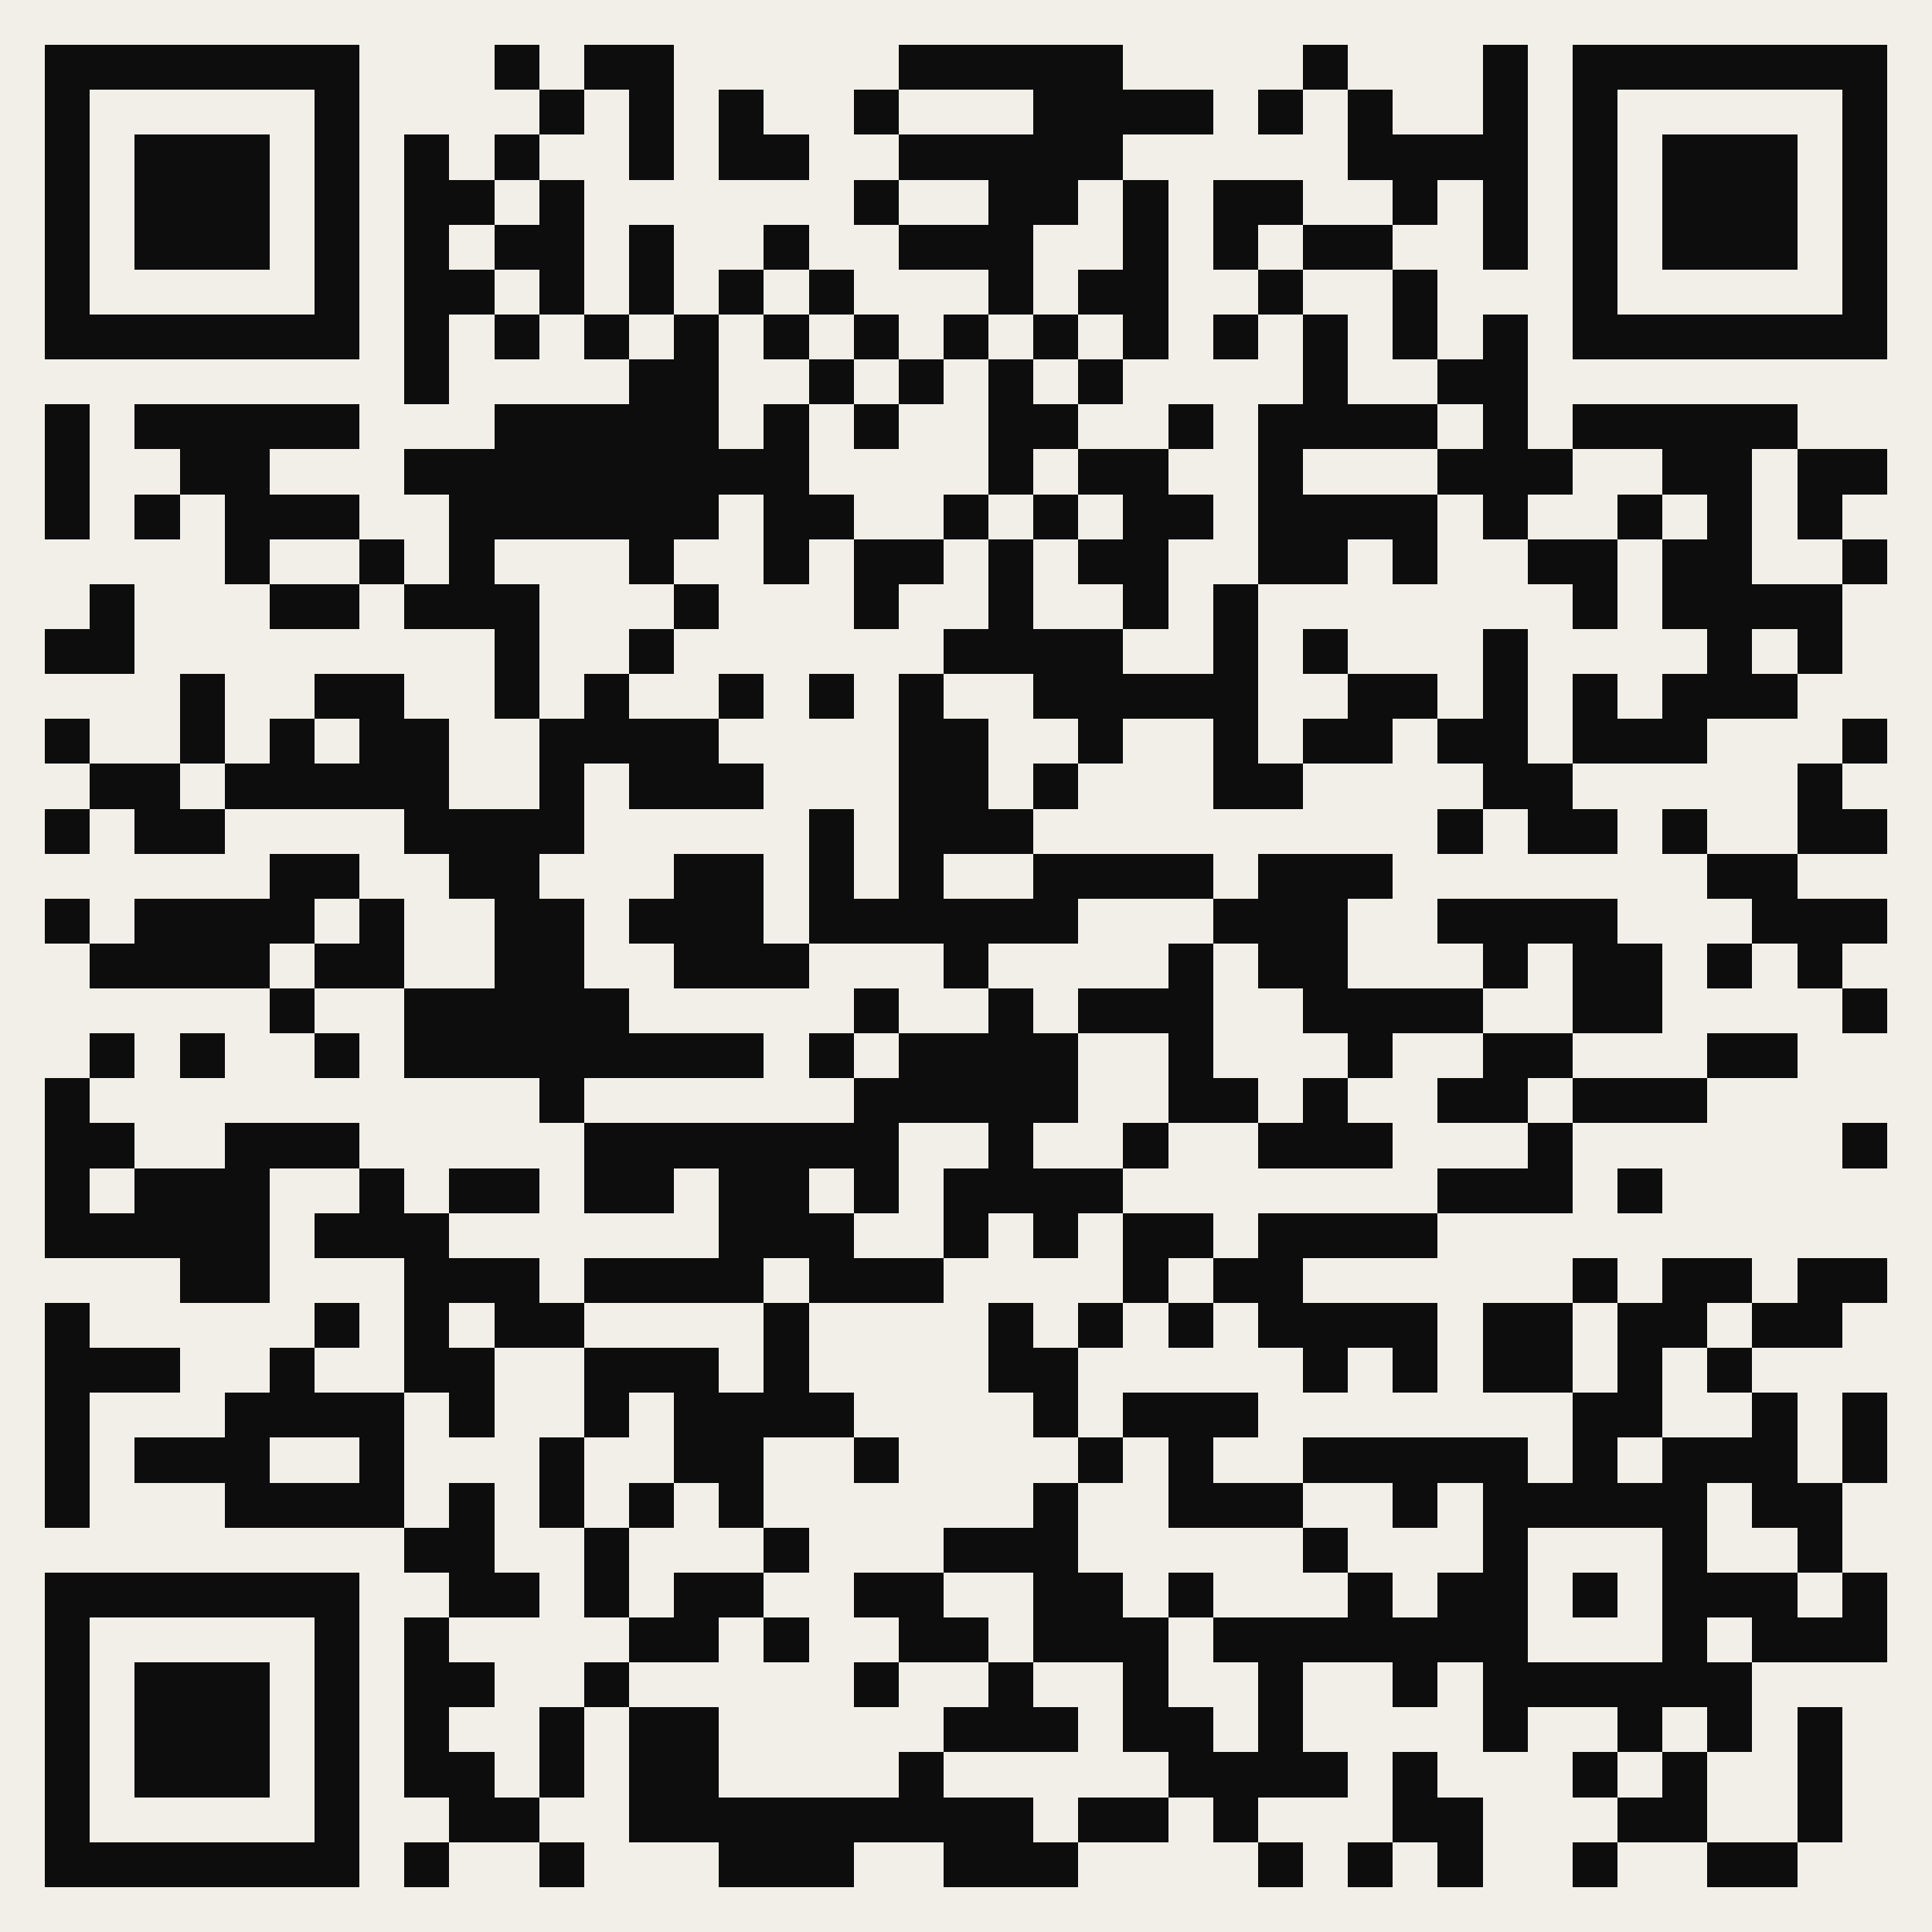
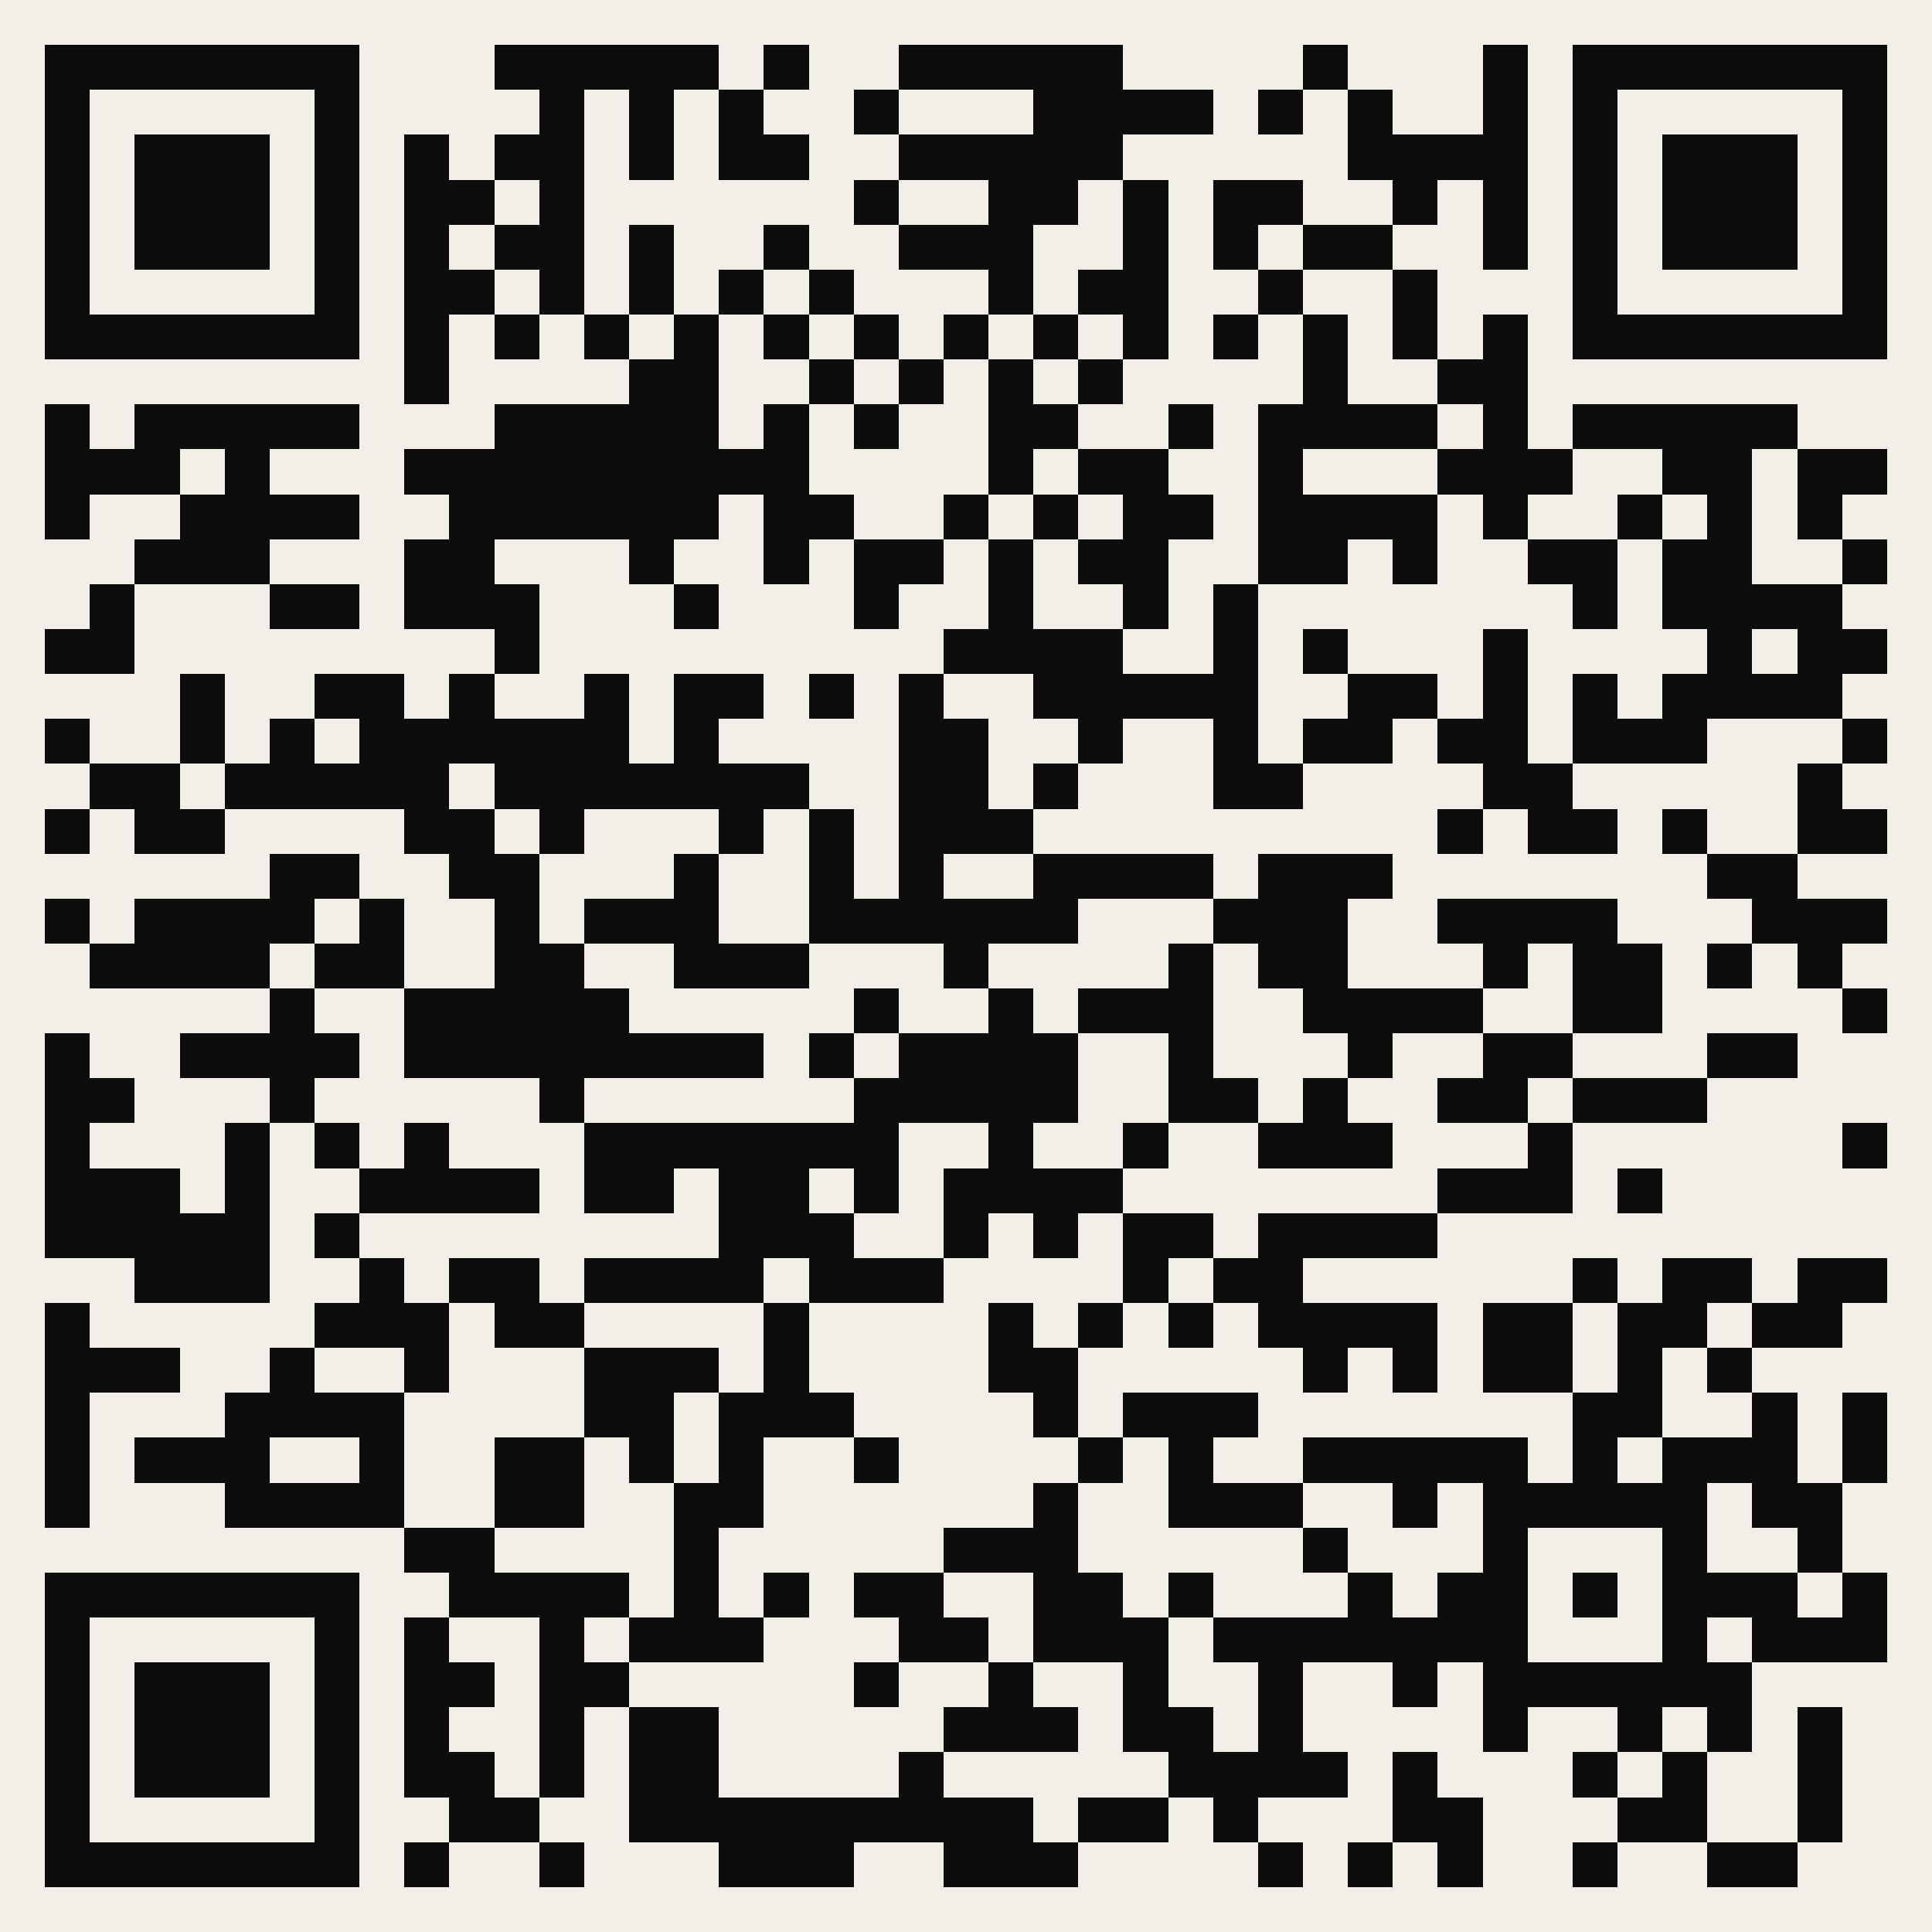
<svg xmlns="http://www.w3.org/2000/svg" width="280" height="280" viewBox="0 0 43 43" shape-rendering="crispEdges">
  <path fill="#f2efe9" d="M0 0h43v43H0z" />
-   <path stroke="#0d0d0e" d="M1 1.5h7m3 0h1m1 0h2m5 0h5m4 0h1m3 0h1m1 0h7M1 2.5h1m5 0h1m4 0h1m1 0h1m1 0h1m2 0h1m3 0h4m1 0h1m1 0h1m2 0h1m1 0h1m5 0h1M1 3.5h1m1 0h3m1 0h1m1 0h1m1 0h1m2 0h1m1 0h2m2 0h5m5 0h4m1 0h1m1 0h3m1 0h1M1 4.5h1m1 0h3m1 0h1m1 0h2m1 0h1m6 0h1m2 0h2m1 0h1m1 0h2m2 0h1m1 0h1m1 0h1m1 0h3m1 0h1M1 5.5h1m1 0h3m1 0h1m1 0h1m1 0h2m1 0h1m2 0h1m2 0h3m2 0h1m1 0h1m1 0h2m2 0h1m1 0h1m1 0h3m1 0h1M1 6.5h1m5 0h1m1 0h2m1 0h1m1 0h1m1 0h1m1 0h1m3 0h1m1 0h2m2 0h1m2 0h1m3 0h1m5 0h1M1 7.5h7m1 0h1m1 0h1m1 0h1m1 0h1m1 0h1m1 0h1m1 0h1m1 0h1m1 0h1m1 0h1m1 0h1m1 0h1m1 0h1m1 0h7M9 8.5h1m4 0h2m2 0h1m1 0h1m1 0h1m1 0h1m4 0h1m2 0h2M1 9.5h1m1 0h5m3 0h5m1 0h1m1 0h1m2 0h2m2 0h1m1 0h4m1 0h1m1 0h5M1 10.5h1m2 0h2m3 0h9m4 0h1m1 0h2m2 0h1m3 0h3m2 0h2m1 0h2M1 11.5h1m1 0h1m1 0h3m2 0h6m1 0h2m2 0h1m1 0h1m1 0h2m1 0h4m1 0h1m2 0h1m1 0h1m1 0h1M5 12.5h1m2 0h1m1 0h1m3 0h1m2 0h1m1 0h2m1 0h1m1 0h2m2 0h2m1 0h1m2 0h2m1 0h2m2 0h1M2 13.5h1m3 0h2m1 0h3m3 0h1m3 0h1m2 0h1m2 0h1m1 0h1m7 0h1m1 0h4M1 14.5h2m8 0h1m2 0h1m6 0h4m2 0h1m1 0h1m3 0h1m4 0h1m1 0h1M4 15.5h1m2 0h2m2 0h1m1 0h1m2 0h1m1 0h1m1 0h1m2 0h5m2 0h2m1 0h1m1 0h1m1 0h3M1 16.5h1m2 0h1m1 0h1m1 0h2m2 0h4m4 0h2m2 0h1m2 0h1m1 0h2m1 0h2m1 0h3m3 0h1M2 17.5h2m1 0h5m2 0h1m1 0h3m3 0h2m1 0h1m3 0h2m4 0h2m5 0h1M1 18.5h1m1 0h2m4 0h4m5 0h1m1 0h3m9 0h1m1 0h2m1 0h1m2 0h2M6 19.5h2m2 0h2m3 0h2m1 0h1m1 0h1m2 0h4m1 0h3m7 0h2M1 20.5h1m1 0h4m1 0h1m2 0h2m1 0h3m1 0h6m3 0h3m2 0h4m3 0h3M2 21.5h4m1 0h2m2 0h2m2 0h3m3 0h1m4 0h1m1 0h2m3 0h1m1 0h2m1 0h1m1 0h1M6 22.5h1m2 0h5m5 0h1m2 0h1m1 0h3m2 0h4m2 0h2m4 0h1M2 23.5h1m1 0h1m2 0h1m1 0h8m1 0h1m1 0h4m2 0h1m3 0h1m2 0h2m3 0h2M1 24.5h1m10 0h1m6 0h5m2 0h2m1 0h1m2 0h2m1 0h3M1 25.5h2m2 0h3m5 0h7m2 0h1m2 0h1m2 0h3m3 0h1m6 0h1M1 26.5h1m1 0h3m2 0h1m1 0h2m1 0h2m1 0h2m1 0h1m1 0h4m7 0h3m1 0h1M1 27.5h5m1 0h3m6 0h3m2 0h1m1 0h1m1 0h2m1 0h4M4 28.5h2m3 0h3m1 0h4m1 0h3m4 0h1m1 0h2m6 0h1m1 0h2m1 0h2M1 29.5h1m5 0h1m1 0h1m1 0h2m4 0h1m4 0h1m1 0h1m1 0h1m1 0h4m1 0h2m1 0h2m1 0h2M1 30.5h3m2 0h1m2 0h2m2 0h3m1 0h1m4 0h2m5 0h1m1 0h1m1 0h2m1 0h1m1 0h1M1 31.5h1m3 0h4m1 0h1m2 0h1m1 0h4m4 0h1m1 0h3m7 0h2m2 0h1m1 0h1M1 32.5h1m1 0h3m2 0h1m3 0h1m2 0h2m2 0h1m4 0h1m1 0h1m2 0h5m1 0h1m1 0h3m1 0h1M1 33.5h1m3 0h4m1 0h1m1 0h1m1 0h1m1 0h1m6 0h1m2 0h3m2 0h1m1 0h5m1 0h2M9 34.5h2m2 0h1m3 0h1m3 0h3m5 0h1m3 0h1m3 0h1m2 0h1M1 35.5h7m2 0h2m1 0h1m1 0h2m2 0h2m2 0h2m1 0h1m3 0h1m1 0h2m1 0h1m1 0h3m1 0h1M1 36.5h1m5 0h1m1 0h1m4 0h2m1 0h1m2 0h2m1 0h3m1 0h7m3 0h1m1 0h3M1 37.5h1m1 0h3m1 0h1m1 0h2m2 0h1m5 0h1m2 0h1m2 0h1m2 0h1m2 0h1m1 0h6M1 38.5h1m1 0h3m1 0h1m1 0h1m2 0h1m1 0h2m5 0h3m1 0h2m1 0h1m4 0h1m2 0h1m1 0h1m1 0h1M1 39.5h1m1 0h3m1 0h1m1 0h2m1 0h1m1 0h2m4 0h1m5 0h4m1 0h1m3 0h1m1 0h1m2 0h1M1 40.5h1m5 0h1m2 0h2m2 0h9m1 0h2m1 0h1m3 0h2m3 0h2m2 0h1M1 41.5h7m1 0h1m2 0h1m3 0h3m2 0h3m4 0h1m1 0h1m1 0h1m2 0h1m2 0h2" />
+   <path stroke="#0d0d0e" d="M1 1.5h7m3 0h5m1 0h1m2 0h5m4 0h1m3 0h1m1 0h7M1 2.5h1m5 0h1m4 0h1m1 0h1m1 0h1m2 0h1m3 0h4m1 0h1m1 0h1m2 0h1m1 0h1m5 0h1M1 3.5h1m1 0h3m1 0h1m1 0h1m1 0h2m1 0h1m1 0h2m2 0h5m5 0h4m1 0h1m1 0h3m1 0h1M1 4.5h1m1 0h3m1 0h1m1 0h2m1 0h1m6 0h1m2 0h2m1 0h1m1 0h2m2 0h1m1 0h1m1 0h1m1 0h3m1 0h1M1 5.5h1m1 0h3m1 0h1m1 0h1m1 0h2m1 0h1m2 0h1m2 0h3m2 0h1m1 0h1m1 0h2m2 0h1m1 0h1m1 0h3m1 0h1M1 6.5h1m5 0h1m1 0h2m1 0h1m1 0h1m1 0h1m1 0h1m3 0h1m1 0h2m2 0h1m2 0h1m3 0h1m5 0h1M1 7.5h7m1 0h1m1 0h1m1 0h1m1 0h1m1 0h1m1 0h1m1 0h1m1 0h1m1 0h1m1 0h1m1 0h1m1 0h1m1 0h1m1 0h7M9 8.5h1m4 0h2m2 0h1m1 0h1m1 0h1m1 0h1m4 0h1m2 0h2M1 9.5h1m1 0h5m3 0h5m1 0h1m1 0h1m2 0h2m2 0h1m1 0h4m1 0h1m1 0h5M1 10.5h3m1 0h1m3 0h9m4 0h1m1 0h2m2 0h1m3 0h3m2 0h2m1 0h2M1 11.5h1m2 0h4m2 0h6m1 0h2m2 0h1m1 0h1m1 0h2m1 0h4m1 0h1m2 0h1m1 0h1m1 0h1M3 12.5h3m3 0h2m3 0h1m2 0h1m1 0h2m1 0h1m1 0h2m2 0h2m1 0h1m2 0h2m1 0h2m2 0h1M2 13.5h1m3 0h2m1 0h3m3 0h1m3 0h1m2 0h1m2 0h1m1 0h1m7 0h1m1 0h4M1 14.5h2m8 0h1m9 0h4m2 0h1m1 0h1m3 0h1m4 0h1m1 0h2M4 15.5h1m2 0h2m1 0h1m2 0h1m1 0h2m1 0h1m1 0h1m2 0h5m2 0h2m1 0h1m1 0h1m1 0h4M1 16.5h1m2 0h1m1 0h1m1 0h6m1 0h1m4 0h2m2 0h1m2 0h1m1 0h2m1 0h2m1 0h3m3 0h1M2 17.5h2m1 0h5m1 0h7m2 0h2m1 0h1m3 0h2m4 0h2m5 0h1M1 18.5h1m1 0h2m4 0h2m1 0h1m3 0h1m1 0h1m1 0h3m9 0h1m1 0h2m1 0h1m2 0h2M6 19.5h2m2 0h2m3 0h1m2 0h1m1 0h1m2 0h4m1 0h3m7 0h2M1 20.5h1m1 0h4m1 0h1m2 0h1m1 0h3m2 0h6m3 0h3m2 0h4m3 0h3M2 21.5h4m1 0h2m2 0h2m2 0h3m3 0h1m4 0h1m1 0h2m3 0h1m1 0h2m1 0h1m1 0h1M6 22.5h1m2 0h5m5 0h1m2 0h1m1 0h3m2 0h4m2 0h2m4 0h1M1 23.5h1m2 0h4m1 0h8m1 0h1m1 0h4m2 0h1m3 0h1m2 0h2m3 0h2M1 24.5h2m3 0h1m5 0h1m6 0h5m2 0h2m1 0h1m2 0h2m1 0h3M1 25.5h1m3 0h1m1 0h1m1 0h1m3 0h7m2 0h1m2 0h1m2 0h3m3 0h1m6 0h1M1 26.5h3m1 0h1m2 0h4m1 0h2m1 0h2m1 0h1m1 0h4m7 0h3m1 0h1M1 27.5h5m1 0h1m8 0h3m2 0h1m1 0h1m1 0h2m1 0h4M3 28.5h3m2 0h1m1 0h2m1 0h4m1 0h3m4 0h1m1 0h2m6 0h1m1 0h2m1 0h2M1 29.5h1m5 0h3m1 0h2m4 0h1m4 0h1m1 0h1m1 0h1m1 0h4m1 0h2m1 0h2m1 0h2M1 30.5h3m2 0h1m2 0h1m3 0h3m1 0h1m4 0h2m5 0h1m1 0h1m1 0h2m1 0h1m1 0h1M1 31.5h1m3 0h4m4 0h2m1 0h3m4 0h1m1 0h3m7 0h2m2 0h1m1 0h1M1 32.5h1m1 0h3m2 0h1m2 0h2m1 0h1m1 0h1m2 0h1m4 0h1m1 0h1m2 0h5m1 0h1m1 0h3m1 0h1M1 33.5h1m3 0h4m2 0h2m2 0h2m6 0h1m2 0h3m2 0h1m1 0h5m1 0h2M9 34.5h2m4 0h1m5 0h3m5 0h1m3 0h1m3 0h1m2 0h1M1 35.5h7m2 0h4m1 0h1m1 0h1m1 0h2m2 0h2m1 0h1m3 0h1m1 0h2m1 0h1m1 0h3m1 0h1M1 36.5h1m5 0h1m1 0h1m2 0h1m1 0h3m3 0h2m1 0h3m1 0h7m3 0h1m1 0h3M1 37.5h1m1 0h3m1 0h1m1 0h2m1 0h2m5 0h1m2 0h1m2 0h1m2 0h1m2 0h1m1 0h6M1 38.5h1m1 0h3m1 0h1m1 0h1m2 0h1m1 0h2m5 0h3m1 0h2m1 0h1m4 0h1m2 0h1m1 0h1m1 0h1M1 39.5h1m1 0h3m1 0h1m1 0h2m1 0h1m1 0h2m4 0h1m5 0h4m1 0h1m3 0h1m1 0h1m2 0h1M1 40.5h1m5 0h1m2 0h2m2 0h9m1 0h2m1 0h1m3 0h2m3 0h2m2 0h1M1 41.5h7m1 0h1m2 0h1m3 0h3m2 0h3m4 0h1m1 0h1m1 0h1m2 0h1m2 0h2" />
</svg>
